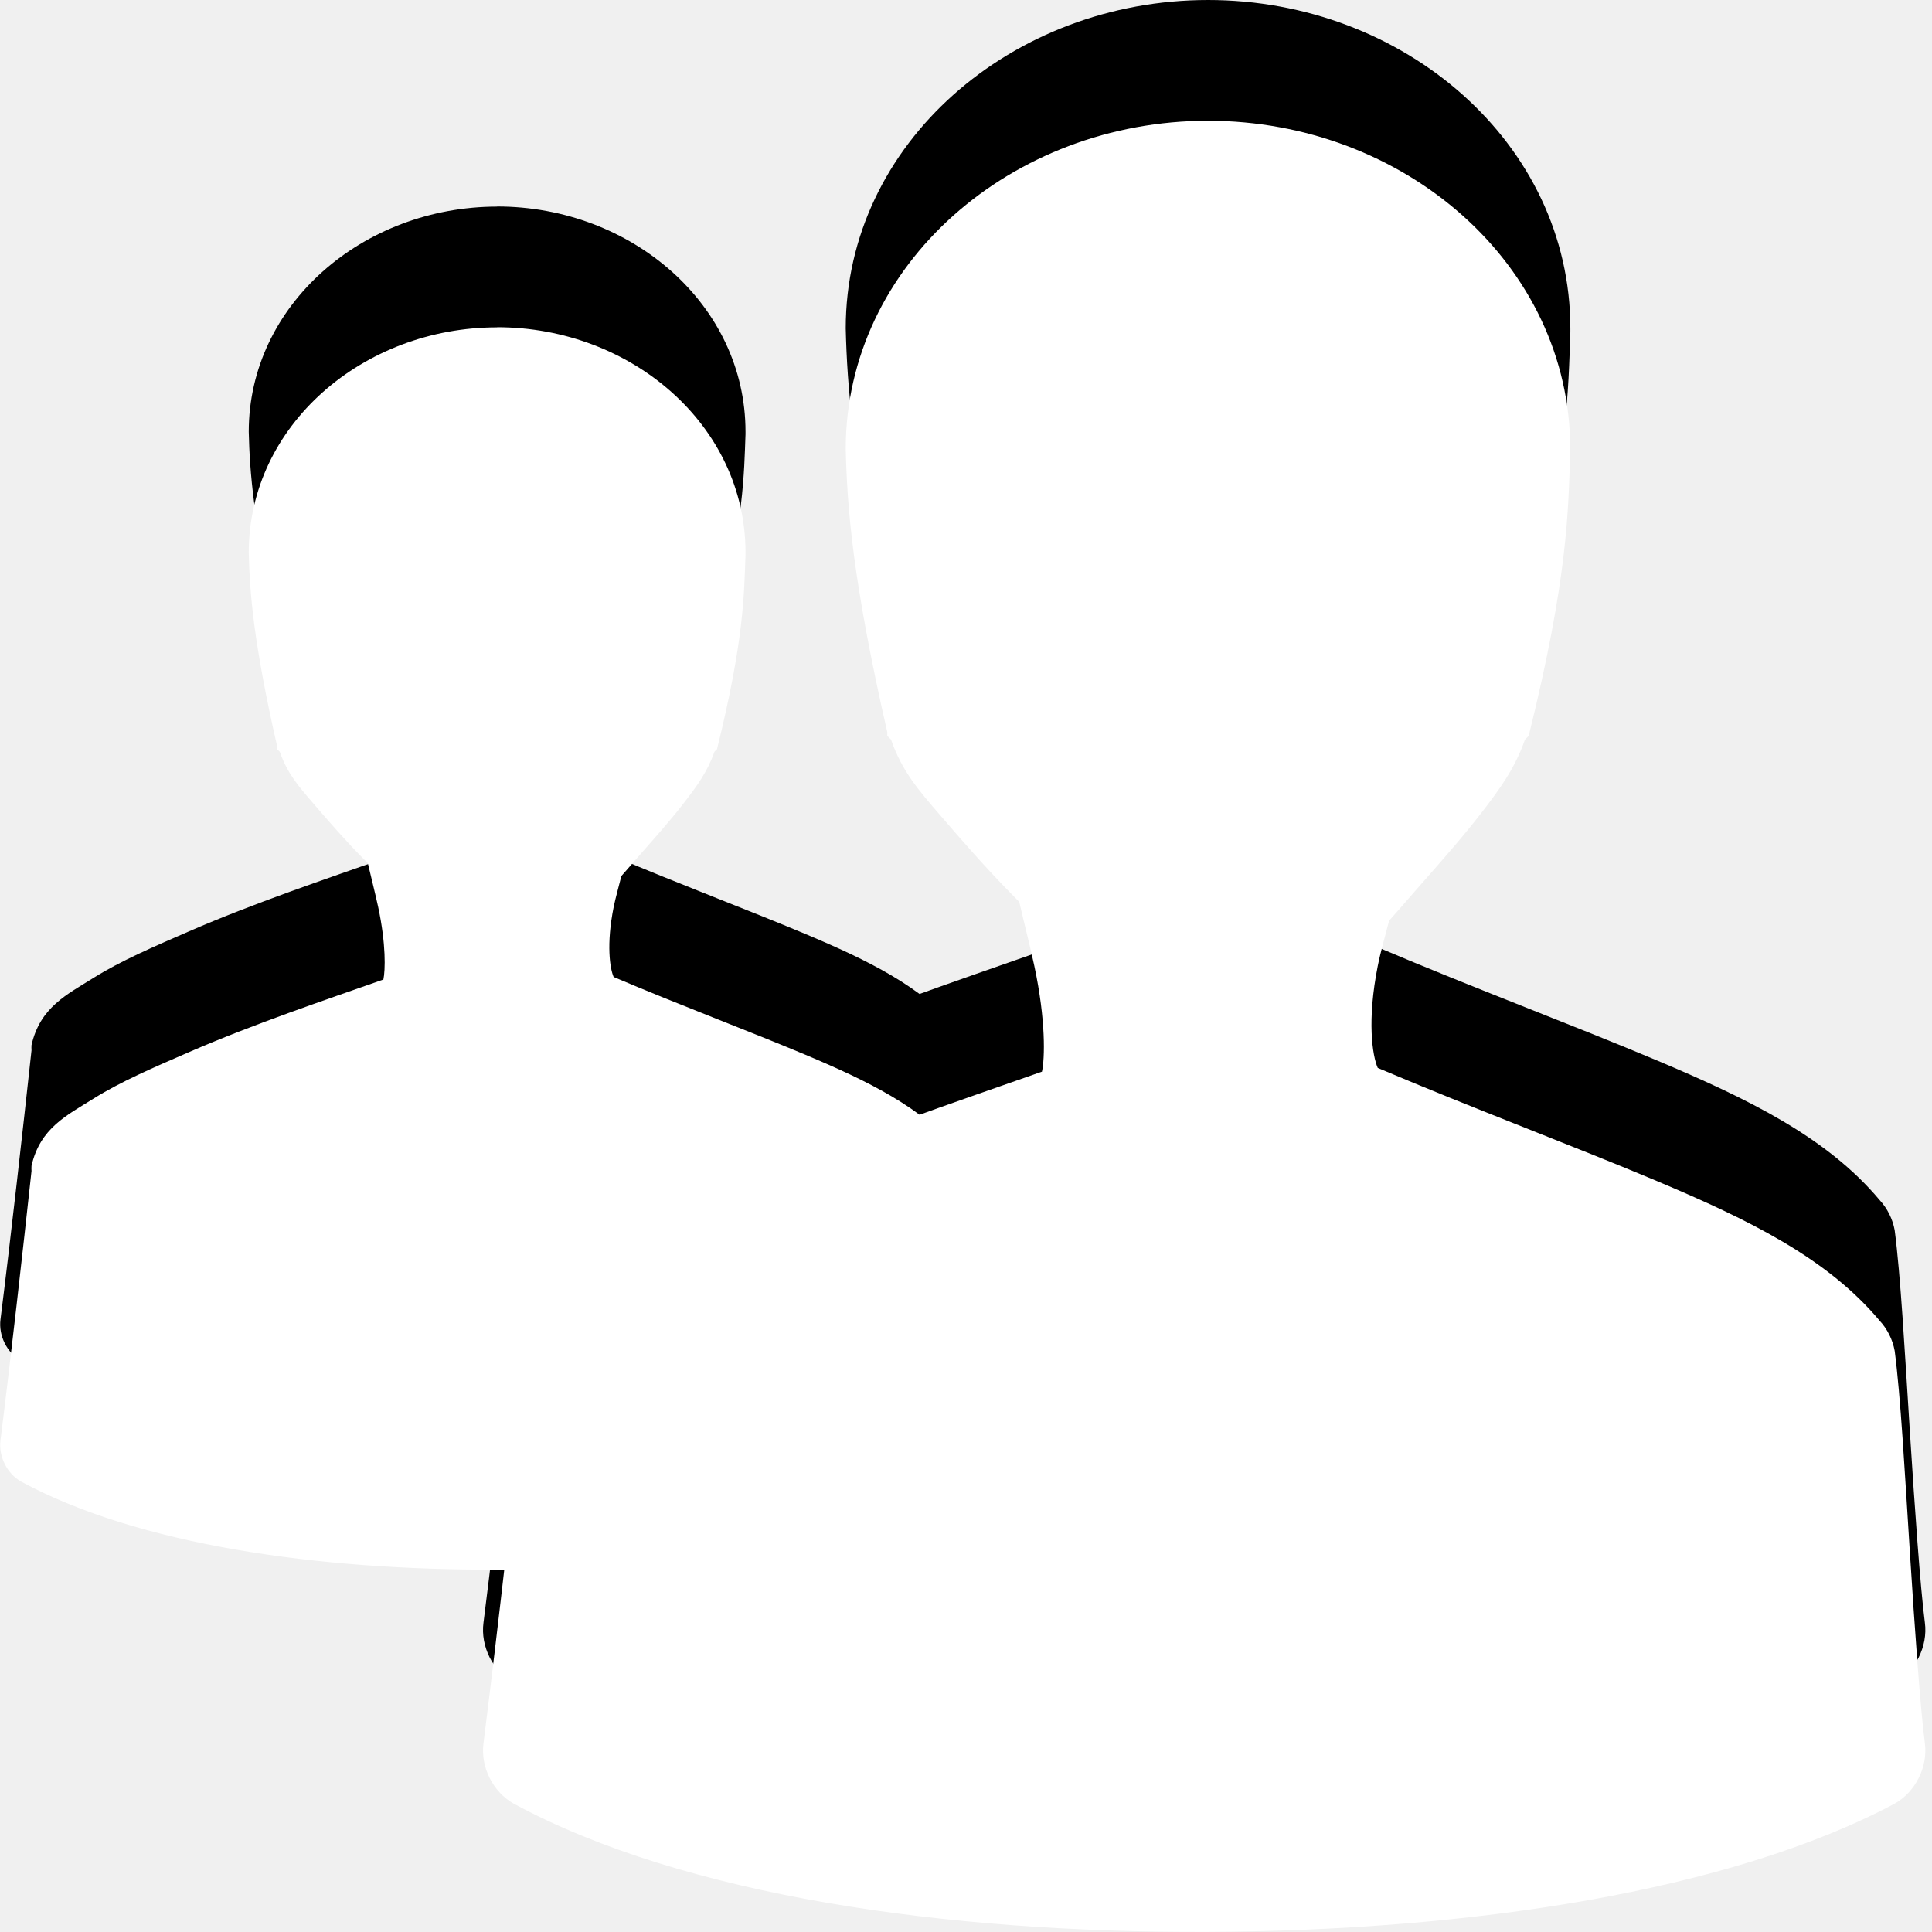
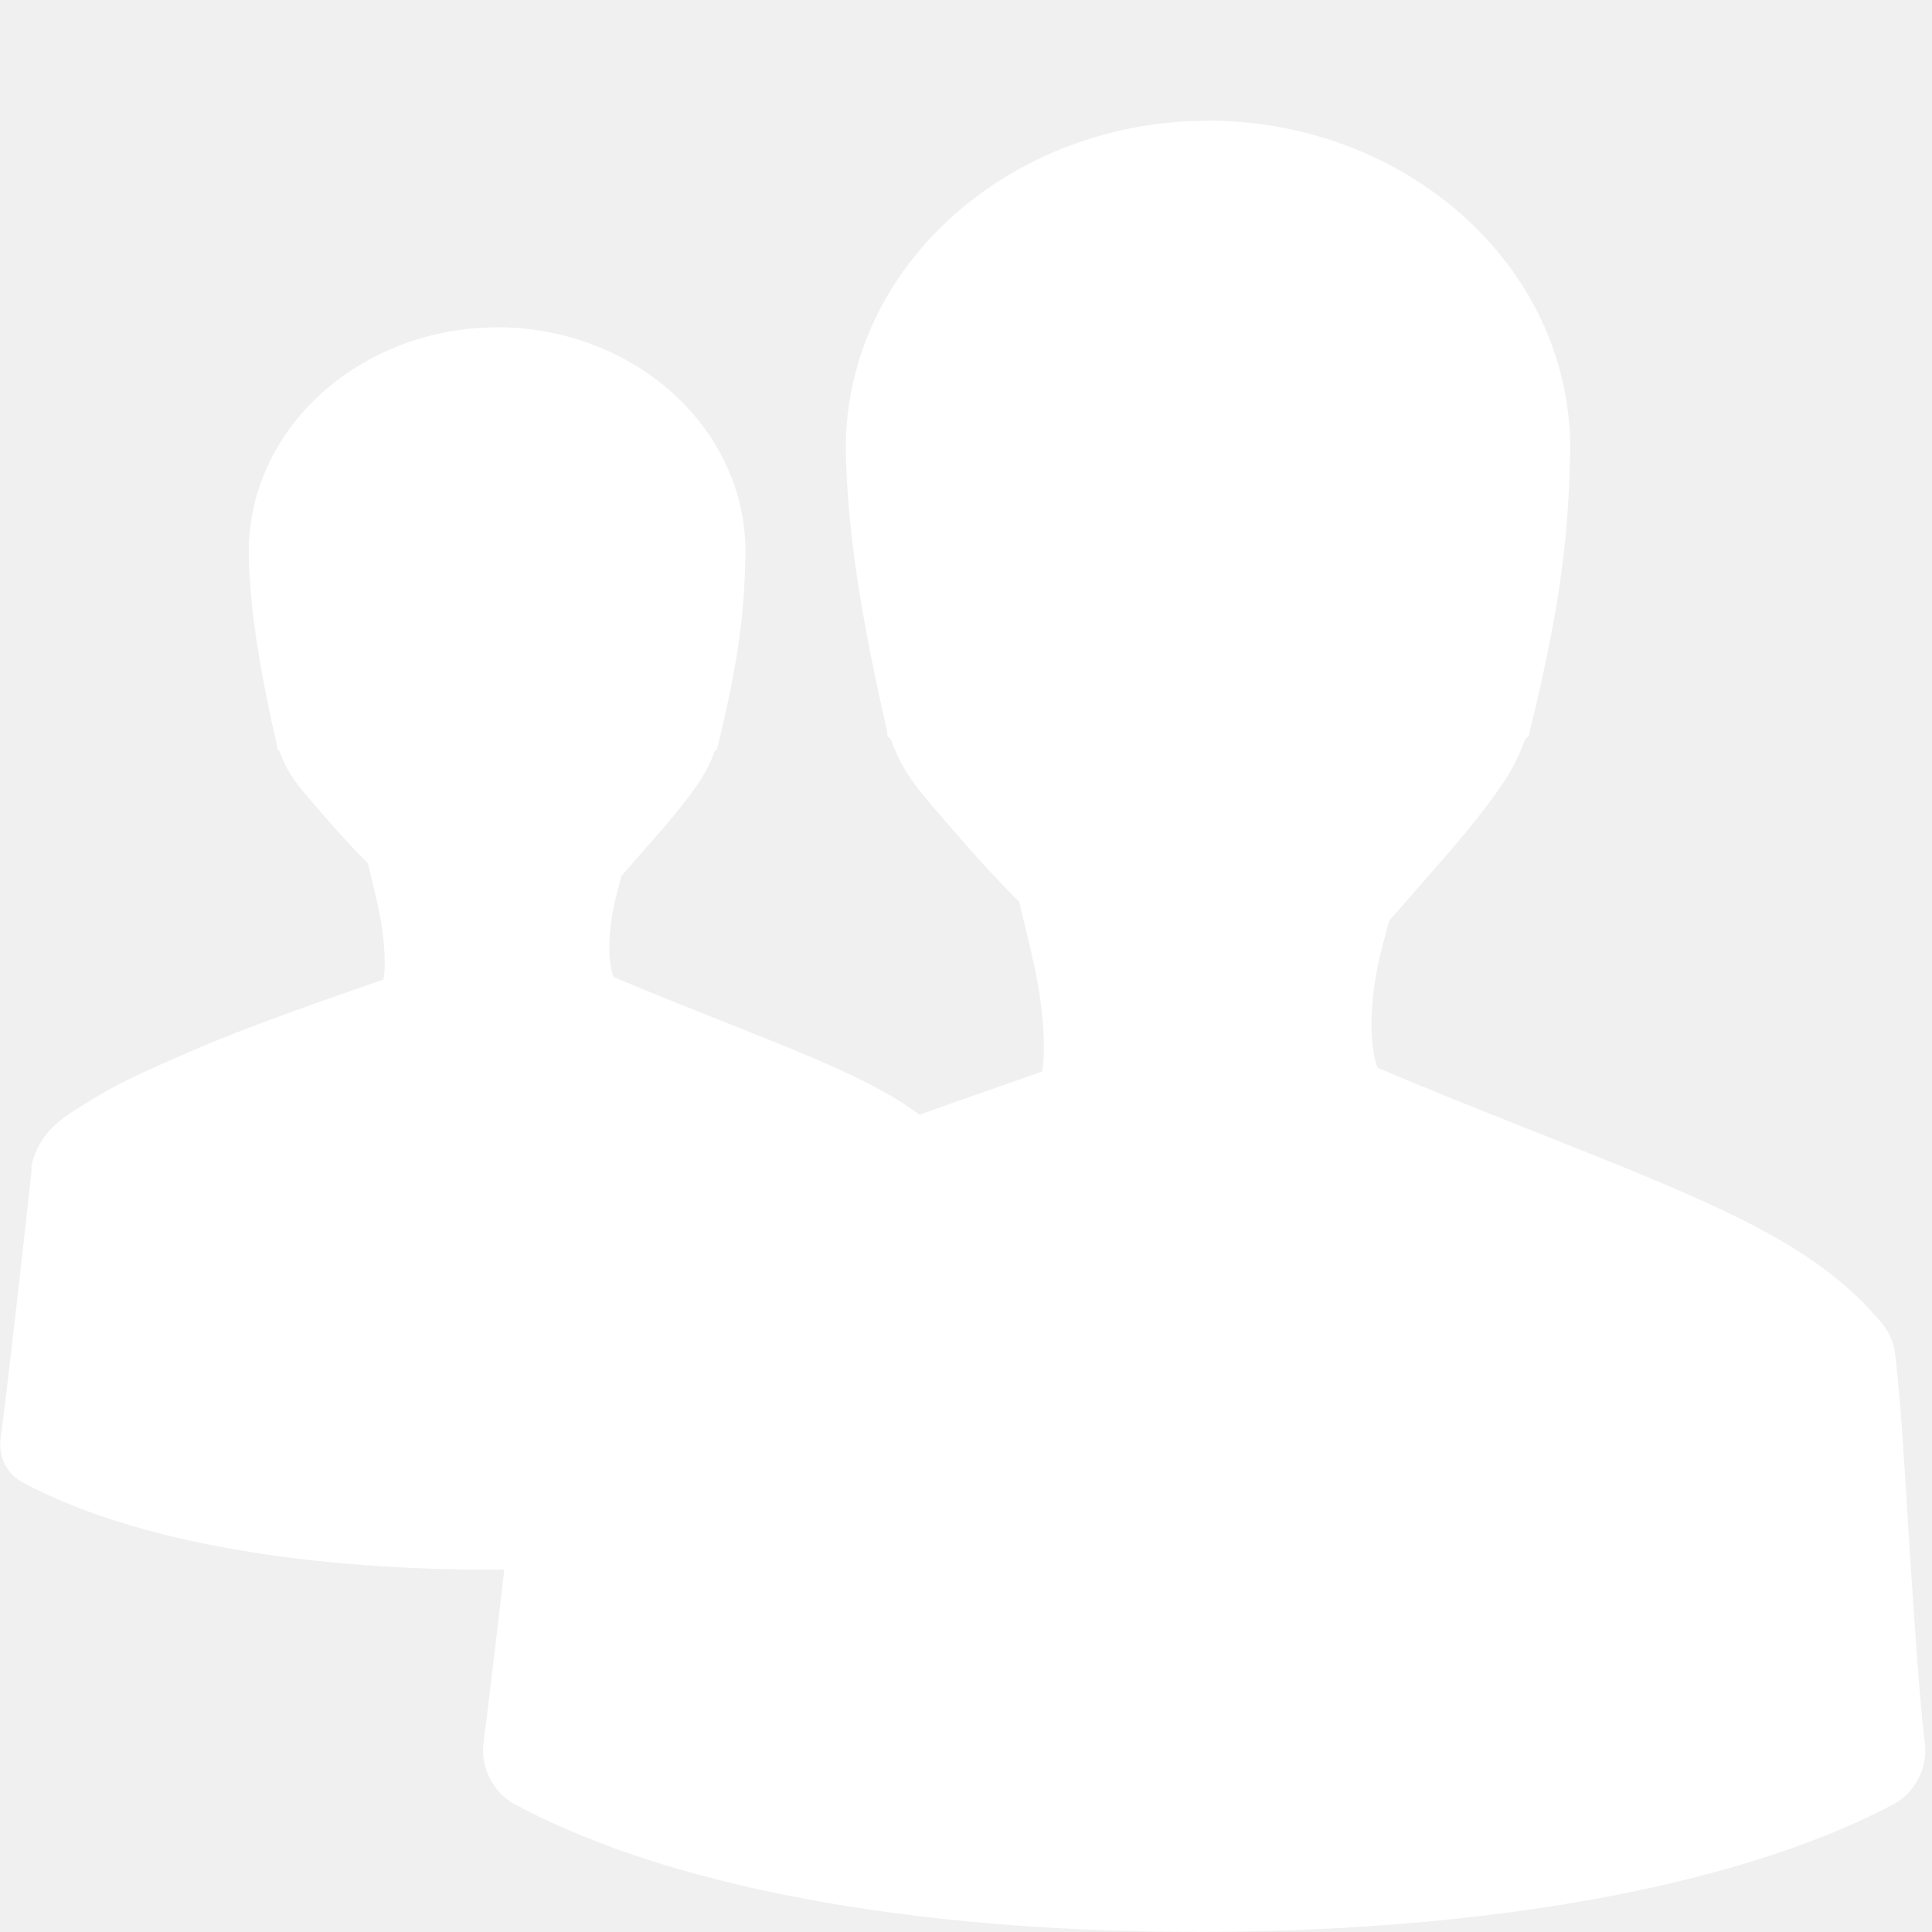
<svg xmlns="http://www.w3.org/2000/svg" height="16" width="16" version="1.0">
  <rect style="color:#000000" fill-opacity="0" height="97.986" width="163.31" y="-32.993" x="-62.897" />
-   <g>
-     <path style="block-progression:tb;text-indent:0;color:#000000;text-transform:none" d="m4.118 1.711c-1.113 0-2.058 0.814-2.058 1.865 0.008 0.332 0.038 0.742 0.236 1.608v0.021l0.021 0.021c0.064 0.182 0.156 0.286 0.279 0.429 0.122 0.142 0.268 0.31 0.407 0.45 0.016 0.017 0.027 0.027 0.043 0.043 0.028 0.12 0.061 0.249 0.086 0.364 0.066 0.308 0.059 0.526 0.043 0.6-0.478 0.168-1.073 0.368-1.607 0.6-0.3 0.13-0.571 0.247-0.793 0.386-0.222 0.139-0.443 0.244-0.514 0.557-0.001 0.014-0.001 0.029 0 0.043-0.07 0.644-0.176 1.59-0.257 2.229-0.017 0.134 0.053 0.276 0.171 0.343 0.97 0.524 2.459 0.735 3.944 0.729 1.485-0.006 2.962-0.229 3.901-0.729 0.118-0.067 0.189-0.208 0.171-0.343-0.026-0.2-0.058-0.65-0.086-1.093-0.028-0.443-0.052-0.879-0.086-1.136-0.012-0.064-0.042-0.124-0.086-0.171-0.298-0.356-0.744-0.574-1.265-0.793-0.476-0.2-1.033-0.408-1.586-0.643-0.031-0.069-0.062-0.27 0-0.579 0.017-0.083 0.043-0.172 0.064-0.257 0.052-0.058 0.092-0.106 0.15-0.172 0.123-0.14 0.255-0.287 0.364-0.429 0.11-0.141 0.199-0.263 0.257-0.429l0.021-0.021c0.224-0.904 0.224-1.282 0.236-1.608v-0.021c0-1.051-0.944-1.865-2.058-1.865zm5.886-1.711c-1.623 0-3 1.187-3 2.719 0.012 0.484 0.055 1.081 0.344 2.344v0.031l0.031 0.031c0.093 0.266 0.228 0.418 0.406 0.625s0.391 0.451 0.594 0.656c0.024 0.024 0.039 0.039 0.062 0.063 0.04 0.175 0.089 0.363 0.125 0.531 0.096 0.449 0.087 0.766 0.063 0.875-0.698 0.245-1.565 0.537-2.344 0.875-0.437 0.19-0.833 0.36-1.156 0.562-0.324 0.203-0.645 0.356-0.75 0.813-0.001 0.021-0.001 0.042 0 0.063-0.102 0.938-0.257 2.318-0.375 3.25-0.026 0.196 0.078 0.403 0.25 0.5 1.414 0.764 3.585 1.071 5.75 1.062s4.319-0.334 5.687-1.062c0.172-0.097 0.276-0.304 0.25-0.5-0.038-0.291-0.084-0.948-0.125-1.594-0.041-0.646-0.076-1.282-0.125-1.656-0.017-0.093-0.061-0.181-0.125-0.25-0.435-0.519-1.084-0.836-1.844-1.156-0.693-0.292-1.506-0.595-2.312-0.937-0.045-0.101-0.09-0.393 0-0.844 0.024-0.121 0.062-0.251 0.094-0.375 0.076-0.085 0.135-0.154 0.219-0.25 0.179-0.204 0.371-0.419 0.531-0.625 0.16-0.206 0.291-0.383 0.375-0.625l0.032-0.032c0.327-1.318 0.327-1.868 0.344-2.344v-0.031c0-1.532-1.377-2.719-3-2.719z" />
-     <path style="block-progression:tb;text-indent:0;color:#000000;text-transform:none" d="m4.118 2.711c-1.113 0-2.058 0.814-2.058 1.865 0.008 0.332 0.038 0.742 0.236 1.608v0.021l0.021 0.021c0.064 0.182 0.156 0.286 0.279 0.429 0.122 0.142 0.268 0.31 0.407 0.45 0.016 0.017 0.027 0.027 0.043 0.043 0.028 0.12 0.061 0.249 0.086 0.364 0.066 0.308 0.059 0.526 0.043 0.6-0.478 0.168-1.073 0.368-1.607 0.6-0.3 0.13-0.571 0.247-0.793 0.386-0.222 0.139-0.443 0.244-0.514 0.557-0.001 0.014-0.001 0.029 0 0.043-0.07 0.644-0.176 1.59-0.257 2.229-0.017 0.134 0.053 0.276 0.171 0.343 0.97 0.524 2.459 0.735 3.944 0.729 1.485-0.006 2.962-0.229 3.901-0.729 0.118-0.067 0.189-0.208 0.171-0.343-0.026-0.2-0.058-0.65-0.086-1.093-0.028-0.443-0.053-0.879-0.086-1.136-0.012-0.064-0.042-0.124-0.086-0.171-0.298-0.356-0.744-0.574-1.265-0.793-0.476-0.2-1.033-0.408-1.586-0.643-0.031-0.069-0.062-0.27 0-0.579 0.017-0.083 0.043-0.172 0.064-0.257 0.052-0.058 0.092-0.106 0.15-0.172 0.123-0.14 0.255-0.287 0.364-0.429 0.11-0.141 0.199-0.263 0.257-0.429l0.021-0.021c0.224-0.904 0.224-1.282 0.236-1.608v-0.021c0-1.051-0.944-1.865-2.058-1.865zm5.886-1.711c-1.623 0-3 1.187-3 2.719 0.012 0.484 0.055 1.081 0.344 2.344v0.031l0.031 0.031c0.093 0.266 0.228 0.418 0.406 0.625s0.391 0.451 0.594 0.656c0.024 0.024 0.039 0.039 0.062 0.063 0.04 0.175 0.089 0.363 0.125 0.531 0.096 0.449 0.087 0.766 0.063 0.875-0.697 0.245-1.565 0.537-2.344 0.875-0.437 0.19-0.833 0.36-1.156 0.562-0.324 0.203-0.645 0.356-0.75 0.812-0.001 0.021-0.001 0.042 0 0.063-0.102 0.938-0.257 2.318-0.375 3.25-0.026 0.196 0.078 0.403 0.25 0.5 1.414 0.764 3.585 1.071 5.75 1.062s4.319-0.334 5.687-1.062c0.172-0.097 0.276-0.304 0.25-0.5-0.038-0.291-0.084-0.948-0.125-1.594-0.041-0.646-0.076-1.282-0.125-1.656-0.017-0.093-0.061-0.181-0.125-0.25-0.435-0.519-1.084-0.836-1.844-1.156-0.693-0.292-1.506-0.595-2.312-0.937-0.045-0.101-0.09-0.393 0-0.844 0.024-0.121 0.062-0.251 0.094-0.375 0.076-0.085 0.135-0.154 0.219-0.25 0.179-0.204 0.371-0.419 0.531-0.625 0.16-0.206 0.291-0.383 0.375-0.625l0.031-0.031c0.327-1.318 0.327-1.868 0.344-2.344v-0.031c0-1.532-1.377-2.719-3-2.719z" fill="#fff" />
-   </g>
+   <path style="block-progression:tb;color:#000000;text-transform:none;text-indent:0" d="m4.118 2.711c-1.113 0-2.058 0.814-2.058 1.865 0.008 0.332 0.038 0.742 0.236 1.608v0.021l0.021 0.021c0.064 0.182 0.156 0.286 0.279 0.429 0.122 0.142 0.268 0.31 0.407 0.45 0.016 0.017 0.027 0.027 0.043 0.043 0.028 0.12 0.061 0.249 0.086 0.364 0.066 0.308 0.059 0.526 0.043 0.6-0.478 0.168-1.073 0.368-1.607 0.6-0.3 0.13-0.571 0.247-0.793 0.386-0.222 0.139-0.443 0.244-0.514 0.557-0.001 0.014-0.001 0.029 0 0.043-0.07 0.644-0.176 1.59-0.257 2.229-0.017 0.134 0.053 0.276 0.171 0.343 0.97 0.524 2.459 0.735 3.944 0.729 1.485-0.006 2.962-0.229 3.901-0.729 0.118-0.067 0.189-0.208 0.171-0.343-0.026-0.2-0.058-0.65-0.086-1.093-0.028-0.443-0.053-0.879-0.086-1.136-0.012-0.064-0.042-0.124-0.086-0.171-0.298-0.356-0.744-0.574-1.265-0.793-0.476-0.2-1.033-0.408-1.586-0.643-0.031-0.069-0.062-0.27 0-0.579 0.017-0.083 0.043-0.172 0.064-0.257 0.052-0.058 0.092-0.106 0.15-0.172 0.123-0.14 0.255-0.287 0.364-0.429 0.11-0.141 0.199-0.263 0.257-0.429l0.021-0.021c0.224-0.904 0.224-1.282 0.236-1.608v-0.021c0-1.051-0.944-1.865-2.058-1.865zm5.886-1.711c-1.623 0-3 1.187-3 2.719 0.012 0.484 0.055 1.081 0.344 2.344v0.031l0.031 0.031c0.093 0.266 0.228 0.418 0.406 0.625s0.391 0.451 0.594 0.656c0.024 0.024 0.039 0.039 0.062 0.063 0.04 0.175 0.089 0.363 0.125 0.531 0.096 0.449 0.087 0.766 0.063 0.875-0.697 0.245-1.565 0.537-2.344 0.875-0.437 0.19-0.833 0.36-1.156 0.562-0.324 0.203-0.645 0.356-0.75 0.812-0.001 0.021-0.001 0.042 0 0.063-0.102 0.938-0.257 2.318-0.375 3.25-0.026 0.196 0.078 0.403 0.25 0.5 1.414 0.764 3.585 1.071 5.75 1.062s4.319-0.334 5.687-1.062c0.172-0.097 0.276-0.304 0.25-0.5-0.038-0.291-0.084-0.948-0.125-1.594-0.041-0.646-0.076-1.282-0.125-1.656-0.017-0.093-0.061-0.181-0.125-0.25-0.435-0.519-1.084-0.836-1.844-1.156-0.693-0.292-1.506-0.595-2.312-0.937-0.045-0.101-0.09-0.393 0-0.844 0.024-0.121 0.062-0.251 0.094-0.375 0.076-0.085 0.135-0.154 0.219-0.25 0.179-0.204 0.371-0.419 0.531-0.625 0.16-0.206 0.291-0.383 0.375-0.625l0.031-0.031c0.327-1.318 0.327-1.868 0.344-2.344v-0.032c0-1.532-1.377-2.719-3-2.719z" fill="#FFF" />
</svg>
